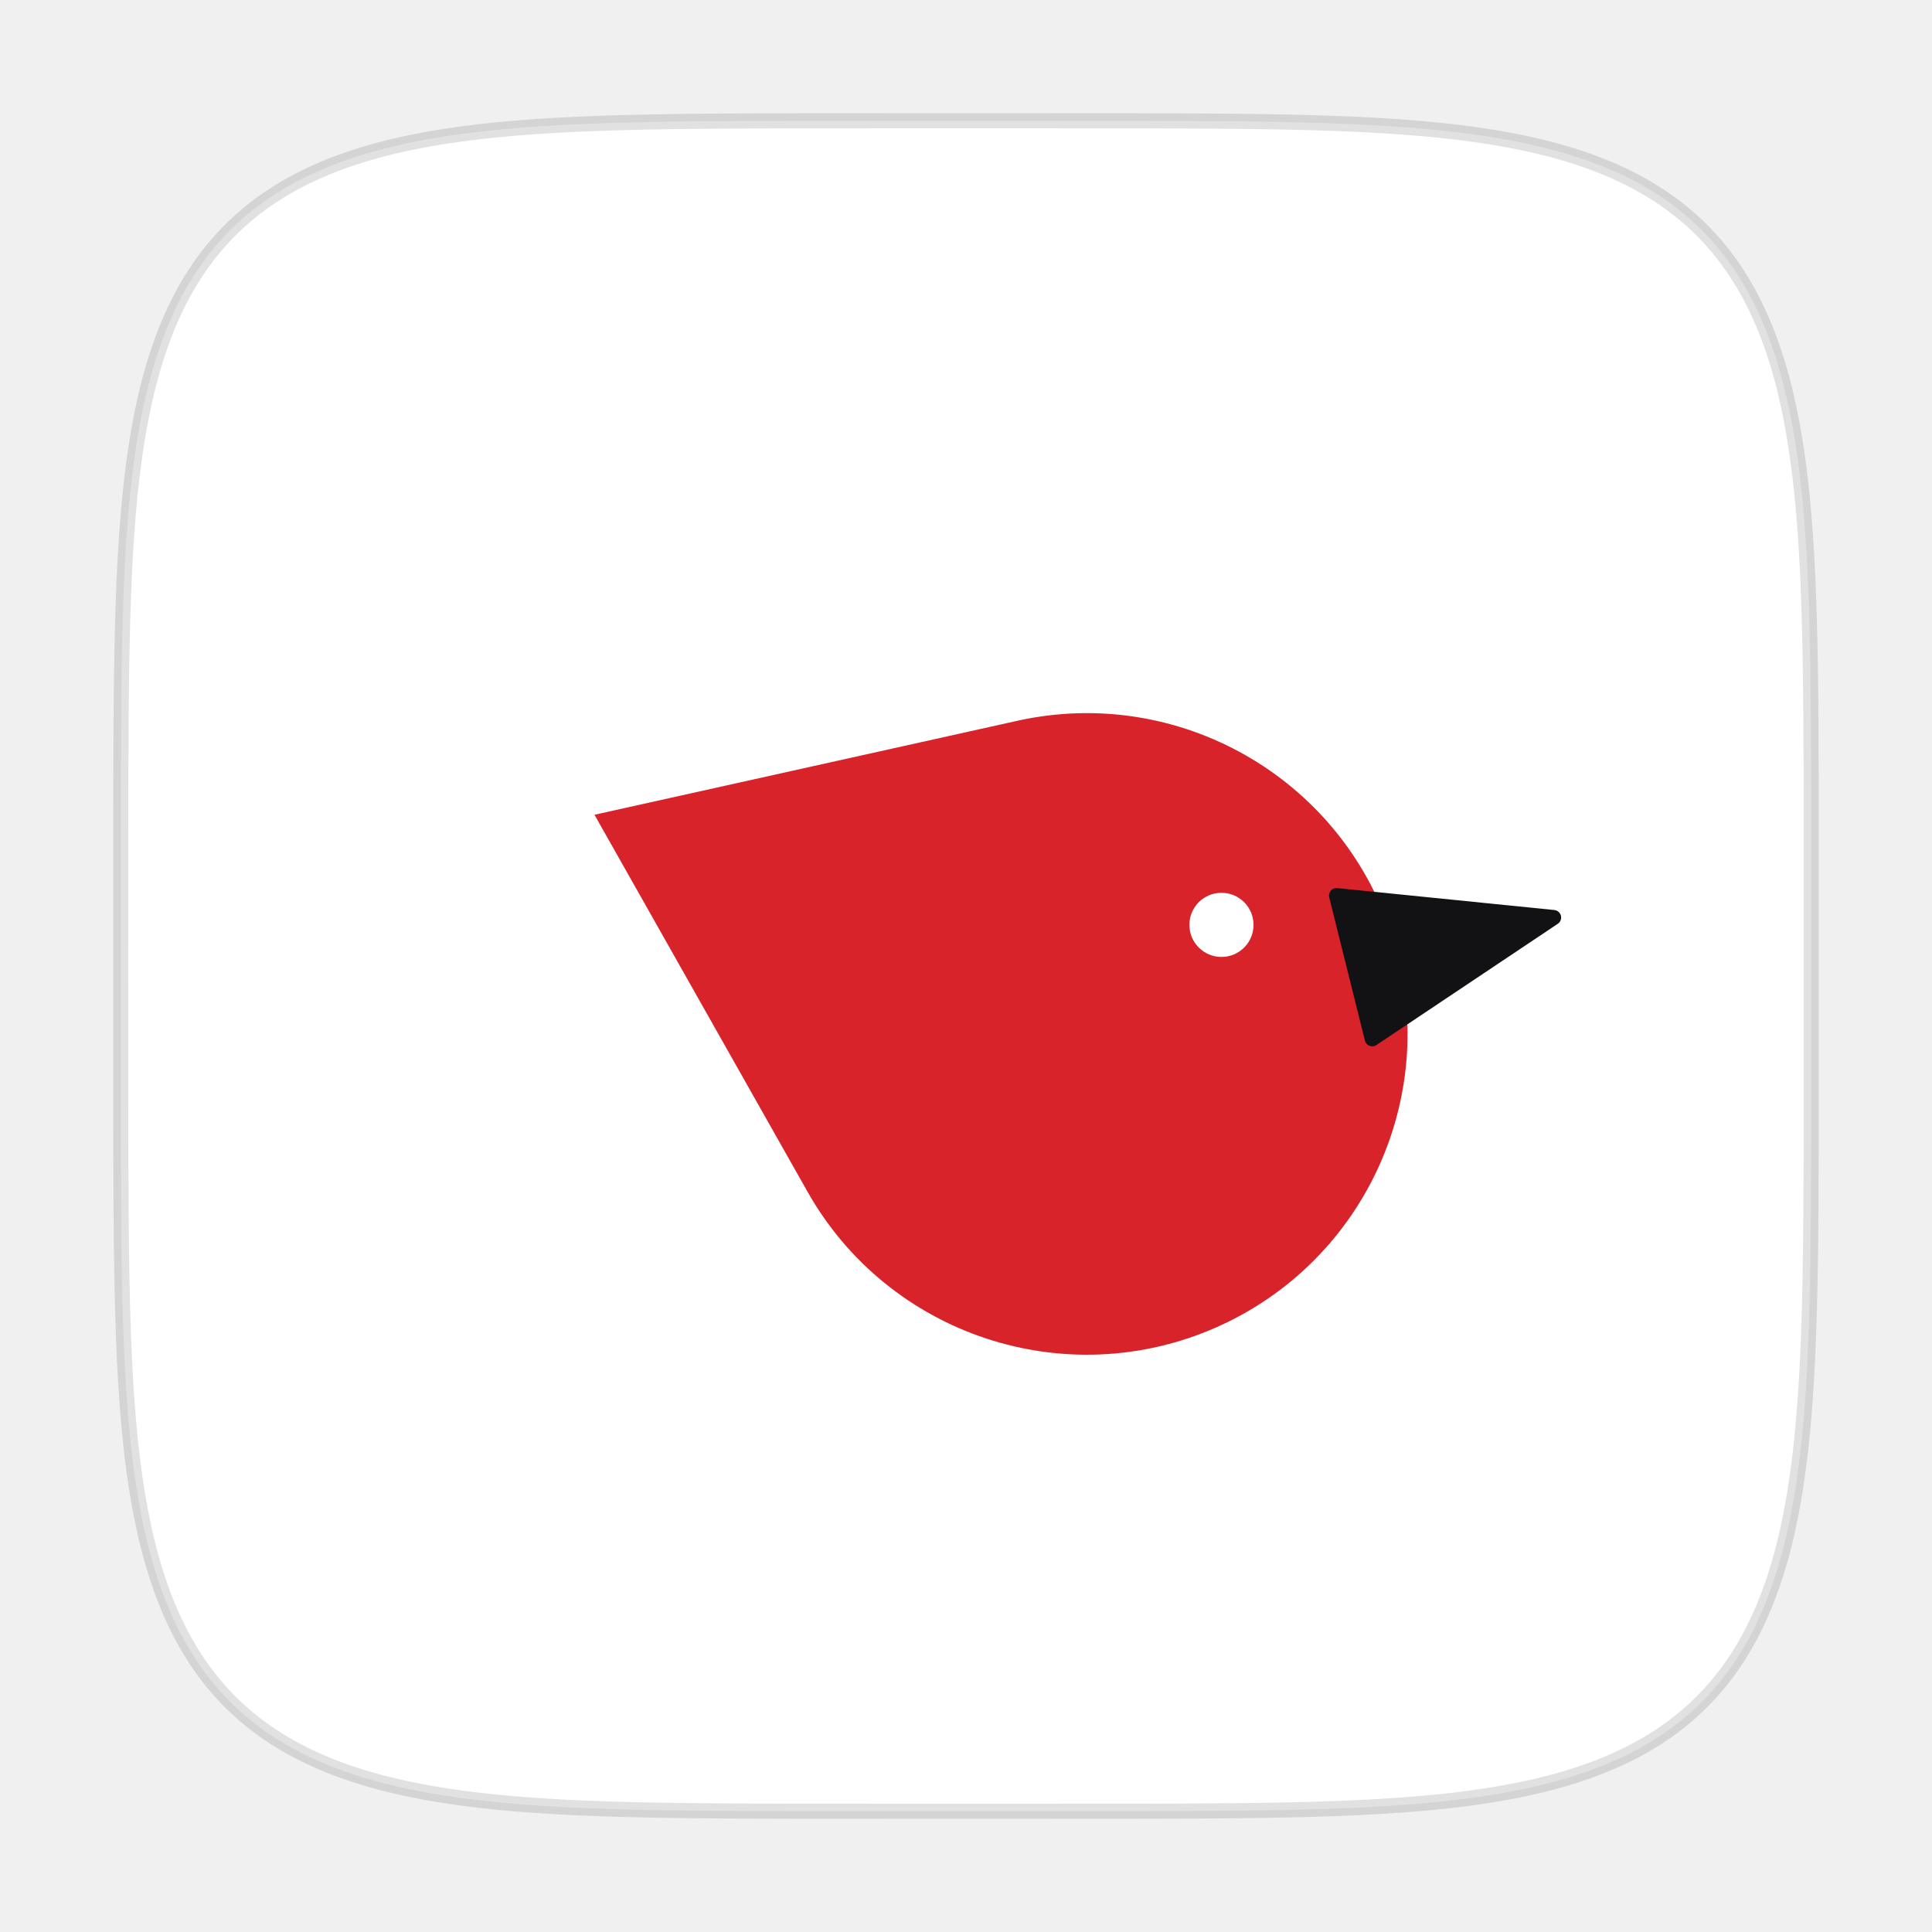
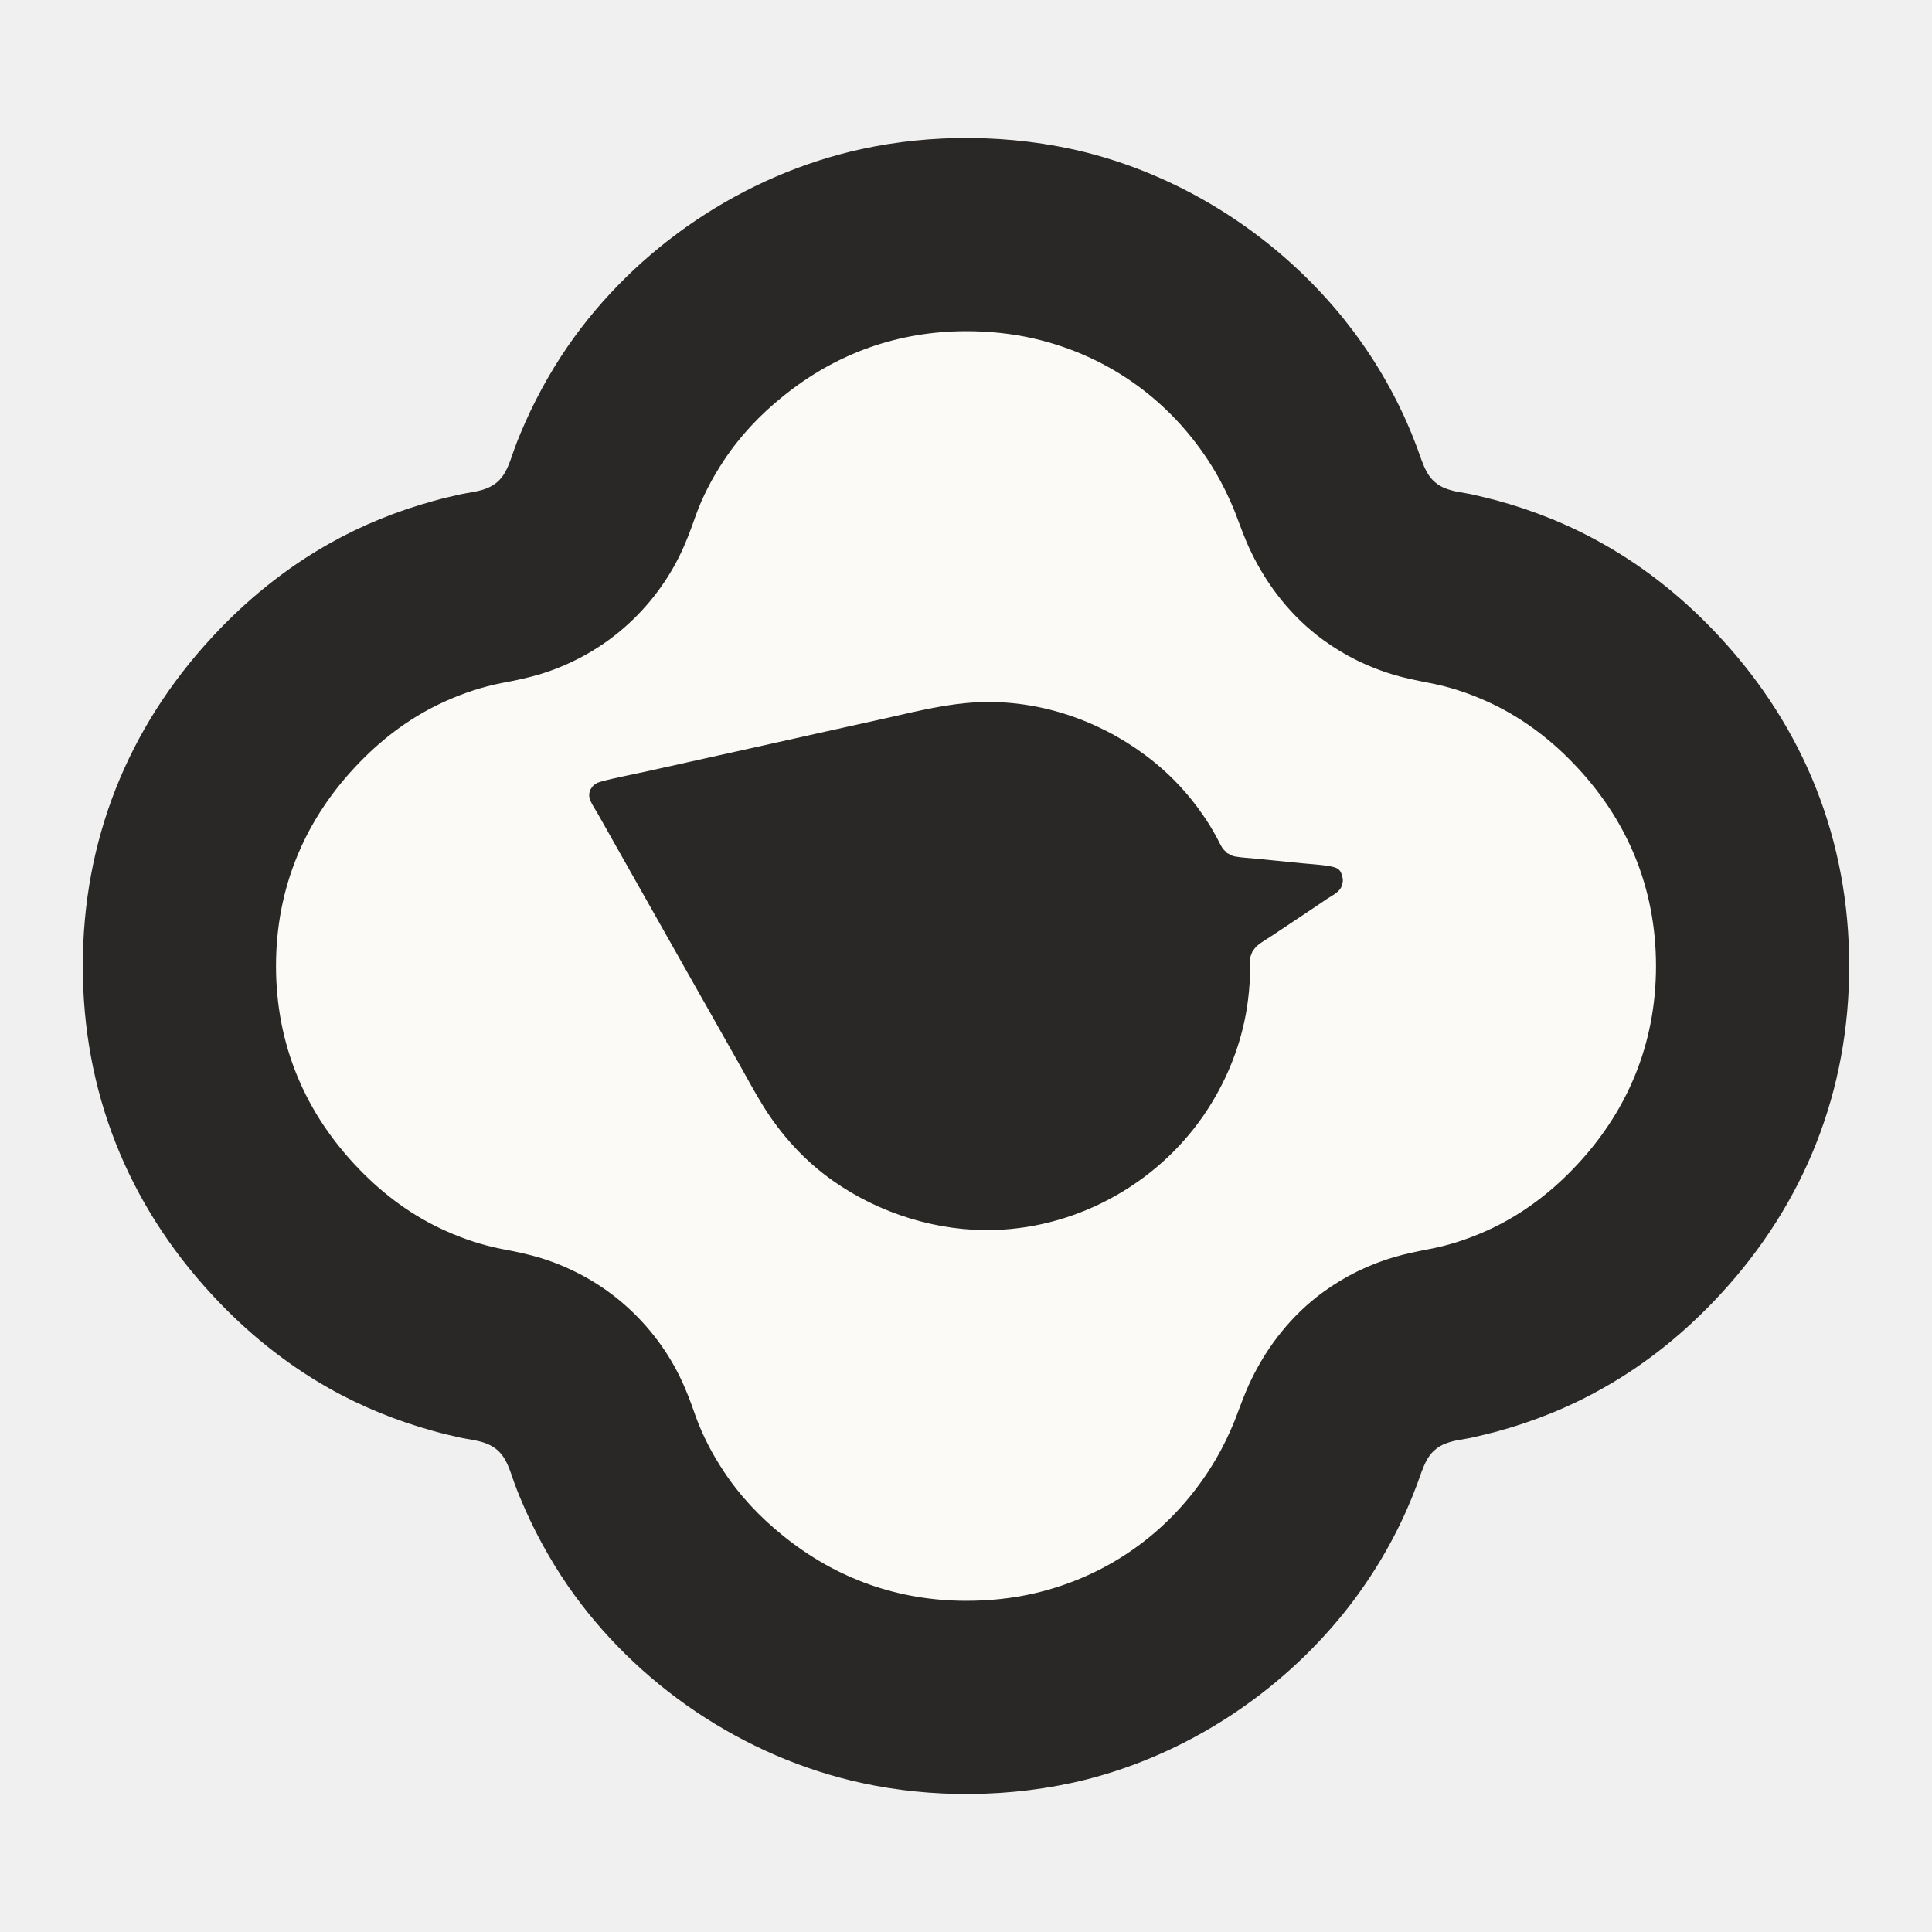
- <svg xmlns="http://www.w3.org/2000/svg" width="1024" height="1024" viewBox="0 0 1024 1024">
-   <path d="M960 512L959.99 579.24L959.97 600.72L959.94 616.34L959.89 629.06L959.83 639.98L959.75 649.66L959.67 658.4L959.56 666.42L959.45 673.86L959.32 680.81L959.17 687.35L959.02 693.54L958.85 699.42L958.66 705.03L958.46 710.41L958.25 715.56L958.03 720.53L957.79 725.31L957.53 729.93L957.27 734.41L956.98 738.74L956.69 742.95L956.38 747.04L956.06 751.02L955.72 754.89L955.37 758.67L955.01 762.35L954.63 765.95L954.24 769.46L953.83 772.9L953.41 776.26L952.98 779.56L952.53 782.78L952.06 785.94L951.59 789.04L951.1 792.07L950.59 795.05L950.07 797.98L949.54 800.85L948.99 803.67L948.43 806.45L947.85 809.17L947.26 811.85L946.65 814.49L946.03 817.08L945.4 819.63L944.75 822.14L944.09 824.61L943.41 827.04L942.71 829.44L942 831.8L941.28 834.12L940.54 836.41L939.79 838.66L939.02 840.88L938.24 843.07L937.44 845.23L936.63 847.36L935.8 849.45L934.95 851.52L934.09 853.56L933.22 855.57L932.32 857.55L931.42 859.51L930.49 861.43L929.56 863.34L928.6 865.21L927.63 867.06L926.64 868.89L925.64 870.69L924.62 872.46L923.59 874.21L922.53 875.94L921.47 877.65L920.38 879.33L919.28 880.99L918.16 882.63L917.02 884.24L915.87 885.84L914.7 887.41L913.51 888.96L912.3 890.49L911.08 892L909.84 893.49L908.58 894.96L907.3 896.41L906.01 897.84L904.69 899.25L903.36 900.64L902.01 902.01L900.64 903.36L899.25 904.69L897.84 906.01L896.41 907.3L894.96 908.58L893.49 909.84L892 911.08L890.49 912.3L888.96 913.51L887.41 914.7L885.84 915.87L884.24 917.02L882.63 918.16L880.99 919.28L879.33 920.38L877.65 921.47L875.94 922.53L874.21 923.59L872.46 924.62L870.69 925.64L868.89 926.64L867.06 927.63L865.21 928.6L863.34 929.56L861.43 930.49L859.51 931.42L857.55 932.32L855.57 933.22L853.56 934.09L851.52 934.95L849.45 935.8L847.36 936.63L845.23 937.44L843.07 938.24L840.88 939.02L838.66 939.79L836.41 940.54L834.12 941.28L831.8 942L829.44 942.71L827.04 943.41L824.61 944.09L822.14 944.75L819.63 945.4L817.08 946.03L814.49 946.65L811.85 947.26L809.17 947.85L806.45 948.43L803.67 948.99L800.85 949.54L797.98 950.07L795.05 950.59L792.07 951.1L789.04 951.59L785.94 952.06L782.78 952.53L779.56 952.98L776.26 953.41L772.9 953.83L769.46 954.24L765.95 954.63L762.35 955.01L758.67 955.37L754.89 955.72L751.02 956.06L747.04 956.38L742.95 956.69L738.74 956.98L734.41 957.27L729.93 957.53L725.31 957.79L720.53 958.03L715.56 958.25L710.41 958.46L705.03 958.66L699.42 958.85L693.54 959.02L687.35 959.17L680.81 959.32L673.86 959.45L666.42 959.56L658.4 959.67L649.66 959.75L639.98 959.83L629.06 959.89L616.34 959.94L600.72 959.97L579.24 959.99L512 960L444.76 959.99L423.28 959.97L407.66 959.94L394.94 959.89L384.02 959.83L374.34 959.75L365.6 959.67L357.58 959.56L350.14 959.45L343.19 959.32L336.65 959.17L330.46 959.02L324.58 958.85L318.97 958.66L313.59 958.46L308.44 958.25L303.47 958.03L298.69 957.79L294.07 957.53L289.59 957.27L285.26 956.98L281.05 956.69L276.96 956.38L272.98 956.06L269.11 955.72L265.33 955.37L261.65 955.01L258.05 954.63L254.54 954.24L251.1 953.83L247.74 953.41L244.44 952.98L241.22 952.53L238.06 952.06L234.96 951.59L231.93 951.1L228.95 950.59L226.02 950.07L223.15 949.54L220.33 948.99L217.55 948.43L214.83 947.85L212.15 947.26L209.51 946.65L206.92 946.03L204.37 945.4L201.86 944.75L199.39 944.09L196.96 943.41L194.56 942.71L192.2 942L189.88 941.28L187.59 940.54L185.34 939.79L183.12 939.02L180.93 938.24L178.77 937.44L176.64 936.63L174.55 935.8L172.48 934.95L170.44 934.09L168.43 933.22L166.45 932.32L164.49 931.42L162.57 930.49L160.66 929.56L158.79 928.6L156.94 927.63L155.11 926.64L153.31 925.64L151.54 924.62L149.79 923.59L148.06 922.53L146.35 921.47L144.67 920.38L143.01 919.28L141.37 918.16L139.76 917.02L138.16 915.87L136.59 914.7L135.04 913.51L133.51 912.3L132 911.08L130.51 909.84L129.04 908.58L127.59 907.3L126.16 906.01L124.75 904.69L123.36 903.36L121.99 902.01L120.64 900.64L119.31 899.25L117.99 897.84L116.7 896.41L115.42 894.96L114.16 893.49L112.92 892L111.7 890.49L110.49 888.96L109.3 887.41L108.13 885.84L106.98 884.24L105.84 882.63L104.72 880.99L103.62 879.33L102.53 877.65L101.47 875.94L100.41 874.21L99.38 872.46L98.36 870.69L97.36 868.89L96.37 867.06L95.4 865.21L94.44 863.34L93.51 861.43L92.58 859.51L91.68 857.55L90.78 855.57L89.91 853.56L89.05 851.52L88.2 849.45L87.37 847.36L86.56 845.23L85.76 843.07L84.98 840.88L84.21 838.66L83.46 836.41L82.72 834.12L82 831.8L81.29 829.44L80.59 827.04L79.91 824.61L79.25 822.14L78.6 819.63L77.97 817.08L77.35 814.49L76.74 811.85L76.15 809.17L75.57 806.45L75.01 803.67L74.46 800.85L73.93 797.98L73.41 795.05L72.9 792.07L72.41 789.04L71.94 785.94L71.47 782.78L71.02 779.56L70.59 776.26L70.17 772.9L69.76 769.46L69.37 765.95L68.99 762.35L68.63 758.67L68.28 754.89L67.94 751.02L67.62 747.04L67.31 742.95L67.02 738.74L66.73 734.41L66.47 729.93L66.21 725.31L65.97 720.53L65.75 715.56L65.54 710.41L65.34 705.03L65.15 699.42L64.98 693.54L64.83 687.35L64.68 680.81L64.55 673.86L64.44 666.42L64.33 658.4L64.25 649.66L64.17 639.98L64.11 629.06L64.06 616.34L64.03 600.72L64.01 579.24L64 512L64.01 444.76L64.03 423.28L64.06 407.66L64.11 394.94L64.17 384.02L64.25 374.34L64.33 365.6L64.44 357.58L64.55 350.14L64.68 343.19L64.83 336.65L64.98 330.46L65.15 324.58L65.34 318.97L65.54 313.59L65.75 308.44L65.97 303.47L66.21 298.69L66.47 294.07L66.73 289.59L67.02 285.26L67.31 281.05L67.62 276.96L67.94 272.98L68.28 269.11L68.63 265.33L68.99 261.65L69.37 258.05L69.76 254.54L70.17 251.1L70.59 247.74L71.02 244.44L71.47 241.22L71.94 238.06L72.41 234.96L72.9 231.93L73.41 228.95L73.93 226.02L74.46 223.15L75.01 220.33L75.57 217.55L76.15 214.83L76.74 212.15L77.35 209.51L77.97 206.92L78.6 204.37L79.25 201.86L79.91 199.39L80.59 196.96L81.29 194.56L82 192.2L82.72 189.88L83.46 187.59L84.21 185.34L84.98 183.12L85.76 180.93L86.56 178.77L87.37 176.64L88.2 174.55L89.05 172.48L89.91 170.44L90.78 168.43L91.68 166.45L92.58 164.49L93.51 162.57L94.44 160.66L95.4 158.79L96.37 156.94L97.36 155.11L98.36 153.31L99.38 151.54L100.41 149.79L101.47 148.06L102.53 146.35L103.62 144.67L104.72 143.01L105.84 141.37L106.98 139.76L108.13 138.16L109.3 136.59L110.49 135.04L111.7 133.51L112.92 132L114.16 130.51L115.42 129.04L116.7 127.59L117.99 126.16L119.31 124.75L120.64 123.36L121.99 121.99L123.36 120.64L124.75 119.31L126.16 117.99L127.59 116.7L129.04 115.42L130.51 114.16L132 112.92L133.51 111.7L135.04 110.49L136.59 109.3L138.16 108.13L139.76 106.98L141.37 105.84L143.01 104.72L144.67 103.62L146.35 102.53L148.06 101.47L149.79 100.41L151.54 99.38L153.31 98.36L155.11 97.36L156.94 96.37L158.79 95.4L160.66 94.44L162.57 93.51L164.49 92.58L166.45 91.68L168.43 90.78L170.44 89.91L172.48 89.05L174.55 88.2L176.64 87.37L178.77 86.56L180.93 85.76L183.12 84.98L185.34 84.21L187.59 83.46L189.88 82.72L192.2 82L194.56 81.29L196.96 80.59L199.39 79.91L201.86 79.25L204.37 78.6L206.92 77.97L209.51 77.35L212.15 76.74L214.83 76.15L217.55 75.57L220.33 75.01L223.15 74.46L226.02 73.93L228.95 73.41L231.93 72.9L234.96 72.41L238.06 71.94L241.22 71.47L244.44 71.02L247.74 70.59L251.1 70.17L254.54 69.76L258.05 69.37L261.65 68.99L265.33 68.63L269.11 68.28L272.98 67.94L276.96 67.62L281.05 67.31L285.26 67.02L289.59 66.73L294.07 66.47L298.69 66.21L303.47 65.97L308.44 65.75L313.59 65.54L318.97 65.34L324.58 65.15L330.46 64.98L336.65 64.83L343.19 64.68L350.14 64.55L357.58 64.44L365.6 64.33L374.34 64.25L384.02 64.17L394.94 64.11L407.66 64.06L423.28 64.03L444.76 64.01L512 64L579.24 64.01L600.72 64.03L616.34 64.06L629.06 64.11L639.98 64.17L649.66 64.25L658.4 64.33L666.42 64.44L673.86 64.55L680.81 64.68L687.35 64.83L693.54 64.98L699.42 65.15L705.03 65.34L710.41 65.54L715.56 65.75L720.53 65.97L725.31 66.21L729.93 66.47L734.41 66.73L738.74 67.02L742.95 67.31L747.04 67.62L751.02 67.94L754.89 68.28L758.67 68.63L762.35 68.99L765.95 69.37L769.46 69.76L772.9 70.17L776.26 70.59L779.56 71.02L782.78 71.47L785.94 71.94L789.04 72.41L792.07 72.9L795.05 73.41L797.98 73.93L800.85 74.46L803.67 75.01L806.45 75.57L809.17 76.15L811.85 76.74L814.49 77.35L817.08 77.97L819.63 78.6L822.14 79.25L824.61 79.91L827.04 80.59L829.44 81.29L831.8 82L834.12 82.72L836.41 83.46L838.66 84.21L840.88 84.98L843.07 85.76L845.23 86.56L847.36 87.37L849.45 88.2L851.52 89.05L853.56 89.91L855.57 90.78L857.55 91.68L859.51 92.58L861.43 93.51L863.34 94.44L865.21 95.4L867.06 96.37L868.89 97.36L870.69 98.36L872.46 99.38L874.21 100.41L875.94 101.47L877.65 102.53L879.33 103.62L880.99 104.72L882.63 105.84L884.24 106.98L885.84 108.13L887.41 109.3L888.96 110.49L890.49 111.7L892 112.92L893.49 114.16L894.96 115.42L896.41 116.7L897.84 117.99L899.25 119.31L900.64 120.64L902.01 121.99L903.36 123.36L904.69 124.75L906.01 126.16L907.3 127.59L908.58 129.04L909.84 130.51L911.08 132L912.3 133.51L913.51 135.04L914.7 136.59L915.87 138.16L917.02 139.76L918.16 141.37L919.28 143.01L920.38 144.67L921.47 146.35L922.53 148.06L923.59 149.79L924.62 151.54L925.64 153.31L926.64 155.11L927.63 156.94L928.6 158.79L929.56 160.66L930.49 162.57L931.42 164.49L932.32 166.45L933.22 168.43L934.09 170.44L934.95 172.48L935.8 174.55L936.63 176.64L937.44 178.77L938.24 180.93L939.02 183.12L939.79 185.34L940.54 187.59L941.28 189.88L942 192.2L942.71 194.56L943.41 196.96L944.09 199.39L944.75 201.86L945.4 204.37L946.03 206.92L946.65 209.51L947.26 212.15L947.85 214.83L948.43 217.55L948.99 220.33L949.54 223.15L950.07 226.02L950.59 228.95L951.1 231.93L951.59 234.96L952.06 238.06L952.53 241.22L952.98 244.44L953.41 247.74L953.83 251.1L954.24 254.54L954.63 258.05L955.01 261.65L955.37 265.33L955.72 269.11L956.06 272.98L956.38 276.96L956.69 281.05L956.98 285.26L957.27 289.59L957.53 294.07L957.79 298.69L958.03 303.47L958.25 308.44L958.46 313.59L958.66 318.97L958.85 324.58L959.02 330.46L959.17 336.65L959.32 343.19L959.45 350.14L959.56 357.58L959.67 365.6L959.75 374.34L959.83 384.02L959.89 394.94L959.94 407.66L959.97 423.28L959.99 444.76Z" fill="#FFFFFF" />
-   <path d="M315.09 431.84L539.12 382.05A170 170 0 1 1 428 631.64Z" fill="#D8232A" />
-   <path d="M727.32 550.57L823.43 486.31L708.4 474.69Z" fill="#121214" stroke="#121214" stroke-width="8" stroke-linecap="round" stroke-linejoin="round" />
-   <circle cx="647.4" cy="490.2" r="17" fill="#FFFFFF" />
-   <path d="M960 512L959.99 579.24L959.97 600.72L959.94 616.34L959.89 629.06L959.83 639.98L959.75 649.66L959.67 658.4L959.56 666.42L959.45 673.86L959.32 680.81L959.17 687.35L959.02 693.54L958.85 699.42L958.66 705.03L958.46 710.41L958.25 715.56L958.03 720.53L957.79 725.31L957.53 729.93L957.27 734.41L956.98 738.74L956.69 742.95L956.38 747.04L956.06 751.02L955.72 754.89L955.37 758.67L955.01 762.35L954.63 765.95L954.24 769.46L953.83 772.9L953.41 776.26L952.98 779.56L952.53 782.78L952.06 785.94L951.59 789.04L951.1 792.07L950.59 795.05L950.07 797.98L949.54 800.85L948.99 803.67L948.43 806.45L947.85 809.17L947.26 811.85L946.65 814.49L946.03 817.08L945.4 819.63L944.75 822.14L944.09 824.61L943.41 827.04L942.71 829.44L942 831.8L941.28 834.12L940.54 836.41L939.79 838.66L939.02 840.88L938.24 843.07L937.44 845.23L936.63 847.36L935.8 849.45L934.95 851.52L934.09 853.56L933.22 855.57L932.32 857.55L931.42 859.51L930.49 861.43L929.56 863.34L928.6 865.21L927.63 867.06L926.64 868.89L925.64 870.69L924.62 872.46L923.59 874.21L922.53 875.94L921.47 877.65L920.38 879.33L919.28 880.99L918.16 882.63L917.02 884.24L915.87 885.84L914.7 887.41L913.51 888.96L912.3 890.49L911.08 892L909.84 893.49L908.58 894.96L907.3 896.41L906.01 897.84L904.69 899.25L903.36 900.64L902.01 902.01L900.64 903.36L899.25 904.69L897.84 906.01L896.41 907.3L894.96 908.58L893.49 909.84L892 911.08L890.49 912.3L888.96 913.51L887.41 914.7L885.84 915.87L884.24 917.02L882.63 918.16L880.99 919.28L879.33 920.38L877.65 921.47L875.94 922.53L874.21 923.59L872.46 924.62L870.69 925.64L868.89 926.64L867.06 927.63L865.21 928.6L863.34 929.56L861.43 930.49L859.51 931.42L857.55 932.32L855.57 933.22L853.56 934.09L851.52 934.95L849.45 935.8L847.36 936.63L845.23 937.44L843.07 938.24L840.88 939.02L838.66 939.79L836.41 940.54L834.12 941.28L831.8 942L829.44 942.71L827.04 943.41L824.61 944.09L822.14 944.75L819.63 945.4L817.08 946.03L814.49 946.65L811.85 947.26L809.17 947.85L806.45 948.43L803.67 948.99L800.85 949.54L797.98 950.07L795.05 950.59L792.07 951.1L789.04 951.59L785.94 952.06L782.78 952.53L779.56 952.98L776.26 953.41L772.9 953.83L769.46 954.24L765.95 954.63L762.35 955.01L758.67 955.37L754.89 955.72L751.02 956.06L747.04 956.38L742.95 956.69L738.74 956.98L734.41 957.27L729.93 957.53L725.31 957.79L720.53 958.03L715.56 958.25L710.41 958.46L705.03 958.66L699.42 958.85L693.54 959.02L687.35 959.17L680.81 959.32L673.86 959.45L666.42 959.56L658.4 959.67L649.66 959.75L639.98 959.83L629.06 959.89L616.34 959.94L600.72 959.97L579.24 959.99L512 960L444.76 959.99L423.28 959.97L407.66 959.94L394.94 959.89L384.02 959.83L374.34 959.75L365.6 959.67L357.58 959.56L350.14 959.45L343.19 959.32L336.65 959.17L330.46 959.02L324.58 958.85L318.97 958.66L313.59 958.46L308.44 958.25L303.47 958.03L298.69 957.79L294.07 957.53L289.59 957.27L285.26 956.98L281.05 956.69L276.96 956.38L272.98 956.06L269.11 955.72L265.33 955.37L261.65 955.01L258.05 954.63L254.54 954.24L251.1 953.83L247.74 953.41L244.44 952.98L241.22 952.53L238.06 952.06L234.96 951.59L231.93 951.1L228.95 950.59L226.02 950.07L223.15 949.54L220.33 948.99L217.55 948.43L214.83 947.85L212.15 947.26L209.51 946.65L206.92 946.03L204.37 945.4L201.86 944.75L199.39 944.09L196.96 943.41L194.56 942.71L192.2 942L189.88 941.28L187.59 940.54L185.34 939.79L183.12 939.02L180.93 938.24L178.77 937.44L176.64 936.63L174.55 935.8L172.48 934.95L170.44 934.09L168.43 933.22L166.45 932.32L164.49 931.42L162.57 930.49L160.66 929.56L158.79 928.6L156.94 927.63L155.11 926.64L153.31 925.64L151.54 924.62L149.79 923.59L148.06 922.53L146.35 921.47L144.67 920.38L143.01 919.28L141.37 918.16L139.76 917.02L138.16 915.87L136.59 914.7L135.04 913.51L133.51 912.3L132 911.08L130.51 909.84L129.04 908.58L127.59 907.3L126.16 906.01L124.75 904.69L123.36 903.36L121.99 902.01L120.64 900.64L119.31 899.25L117.99 897.84L116.7 896.41L115.42 894.96L114.16 893.49L112.92 892L111.7 890.49L110.49 888.96L109.3 887.41L108.13 885.84L106.98 884.24L105.84 882.63L104.72 880.99L103.62 879.33L102.53 877.65L101.47 875.94L100.41 874.21L99.38 872.46L98.36 870.69L97.36 868.89L96.37 867.06L95.4 865.21L94.44 863.34L93.51 861.43L92.58 859.51L91.68 857.55L90.78 855.57L89.91 853.56L89.05 851.52L88.2 849.45L87.37 847.36L86.56 845.23L85.76 843.07L84.98 840.88L84.21 838.66L83.46 836.41L82.72 834.12L82 831.8L81.29 829.44L80.59 827.04L79.91 824.61L79.25 822.14L78.6 819.63L77.97 817.08L77.35 814.49L76.74 811.85L76.15 809.17L75.57 806.45L75.01 803.67L74.46 800.85L73.93 797.98L73.41 795.05L72.9 792.07L72.41 789.04L71.94 785.94L71.47 782.78L71.02 779.56L70.59 776.26L70.17 772.9L69.76 769.46L69.37 765.95L68.99 762.35L68.63 758.67L68.28 754.89L67.94 751.02L67.62 747.04L67.31 742.95L67.02 738.74L66.73 734.41L66.47 729.93L66.21 725.31L65.97 720.53L65.75 715.56L65.54 710.41L65.34 705.03L65.15 699.42L64.98 693.54L64.83 687.35L64.68 680.81L64.55 673.86L64.44 666.42L64.33 658.4L64.25 649.66L64.17 639.98L64.11 629.06L64.06 616.34L64.03 600.72L64.01 579.24L64 512L64.01 444.76L64.03 423.28L64.06 407.66L64.11 394.94L64.17 384.02L64.25 374.34L64.33 365.6L64.44 357.58L64.55 350.14L64.68 343.19L64.83 336.65L64.98 330.46L65.15 324.58L65.34 318.97L65.54 313.59L65.75 308.44L65.97 303.47L66.21 298.69L66.47 294.07L66.73 289.59L67.02 285.26L67.31 281.05L67.62 276.96L67.94 272.98L68.28 269.11L68.63 265.33L68.99 261.65L69.37 258.05L69.76 254.54L70.17 251.1L70.59 247.74L71.02 244.44L71.47 241.22L71.94 238.06L72.41 234.96L72.9 231.93L73.41 228.95L73.93 226.02L74.46 223.15L75.01 220.33L75.57 217.55L76.15 214.83L76.74 212.15L77.35 209.51L77.97 206.92L78.6 204.37L79.25 201.86L79.91 199.39L80.59 196.96L81.29 194.56L82 192.2L82.72 189.88L83.46 187.59L84.21 185.34L84.98 183.12L85.76 180.93L86.56 178.77L87.37 176.64L88.2 174.55L89.05 172.48L89.91 170.44L90.78 168.43L91.68 166.45L92.58 164.49L93.51 162.57L94.44 160.66L95.4 158.79L96.37 156.94L97.36 155.11L98.36 153.31L99.38 151.54L100.41 149.79L101.47 148.06L102.53 146.35L103.62 144.67L104.72 143.01L105.84 141.37L106.98 139.76L108.13 138.16L109.3 136.59L110.49 135.04L111.7 133.51L112.92 132L114.16 130.51L115.42 129.04L116.7 127.59L117.99 126.16L119.31 124.75L120.64 123.36L121.99 121.99L123.36 120.64L124.75 119.31L126.16 117.99L127.59 116.7L129.04 115.42L130.51 114.16L132 112.92L133.51 111.7L135.04 110.49L136.59 109.3L138.16 108.13L139.76 106.98L141.37 105.84L143.01 104.72L144.67 103.62L146.35 102.53L148.06 101.47L149.79 100.41L151.54 99.38L153.31 98.36L155.11 97.36L156.94 96.37L158.79 95.4L160.66 94.44L162.57 93.51L164.49 92.58L166.45 91.68L168.43 90.78L170.44 89.91L172.48 89.05L174.55 88.2L176.64 87.37L178.77 86.56L180.93 85.76L183.12 84.98L185.34 84.21L187.59 83.46L189.88 82.72L192.2 82L194.56 81.29L196.96 80.59L199.39 79.91L201.86 79.25L204.37 78.6L206.92 77.97L209.51 77.35L212.15 76.74L214.83 76.15L217.55 75.57L220.33 75.01L223.15 74.46L226.02 73.93L228.95 73.41L231.93 72.9L234.96 72.41L238.06 71.94L241.22 71.47L244.44 71.02L247.74 70.59L251.1 70.17L254.54 69.76L258.05 69.37L261.65 68.99L265.33 68.63L269.11 68.28L272.98 67.94L276.96 67.62L281.05 67.31L285.26 67.02L289.59 66.73L294.07 66.47L298.69 66.21L303.47 65.97L308.44 65.75L313.59 65.54L318.97 65.34L324.58 65.15L330.46 64.98L336.65 64.83L343.19 64.68L350.14 64.55L357.58 64.44L365.6 64.33L374.34 64.25L384.02 64.17L394.94 64.11L407.66 64.06L423.28 64.03L444.76 64.01L512 64L579.24 64.01L600.72 64.03L616.34 64.06L629.06 64.11L639.98 64.17L649.66 64.25L658.4 64.33L666.42 64.44L673.86 64.55L680.81 64.68L687.35 64.83L693.54 64.98L699.42 65.15L705.03 65.34L710.41 65.54L715.56 65.75L720.53 65.97L725.31 66.21L729.93 66.47L734.41 66.73L738.74 67.02L742.95 67.31L747.04 67.62L751.02 67.94L754.89 68.28L758.67 68.63L762.35 68.99L765.95 69.37L769.46 69.76L772.9 70.17L776.26 70.59L779.56 71.02L782.78 71.47L785.94 71.94L789.04 72.41L792.07 72.9L795.05 73.41L797.98 73.93L800.85 74.46L803.67 75.01L806.45 75.57L809.17 76.15L811.85 76.74L814.49 77.35L817.08 77.97L819.63 78.6L822.14 79.25L824.61 79.91L827.04 80.59L829.44 81.29L831.8 82L834.12 82.72L836.41 83.46L838.66 84.21L840.88 84.98L843.07 85.76L845.23 86.56L847.36 87.37L849.45 88.2L851.52 89.05L853.56 89.91L855.57 90.78L857.55 91.68L859.51 92.58L861.43 93.51L863.34 94.44L865.21 95.4L867.06 96.37L868.89 97.36L870.69 98.36L872.46 99.38L874.21 100.41L875.94 101.47L877.65 102.53L879.33 103.62L880.99 104.72L882.63 105.84L884.24 106.98L885.84 108.13L887.41 109.3L888.96 110.49L890.49 111.7L892 112.92L893.49 114.16L894.96 115.42L896.41 116.7L897.84 117.99L899.25 119.31L900.64 120.64L902.01 121.99L903.36 123.36L904.69 124.75L906.01 126.16L907.3 127.59L908.58 129.04L909.84 130.51L911.08 132L912.3 133.51L913.51 135.04L914.7 136.59L915.87 138.16L917.02 139.76L918.16 141.37L919.28 143.01L920.38 144.67L921.47 146.35L922.53 148.06L923.59 149.79L924.62 151.54L925.64 153.31L926.64 155.11L927.63 156.94L928.6 158.79L929.56 160.66L930.49 162.57L931.42 164.49L932.32 166.45L933.22 168.43L934.09 170.44L934.95 172.48L935.8 174.55L936.63 176.64L937.44 178.77L938.24 180.93L939.02 183.12L939.79 185.34L940.54 187.59L941.28 189.88L942 192.2L942.71 194.56L943.41 196.96L944.09 199.39L944.75 201.86L945.4 204.37L946.03 206.92L946.65 209.51L947.26 212.15L947.85 214.83L948.43 217.55L948.99 220.33L949.54 223.15L950.07 226.02L950.59 228.95L951.1 231.93L951.59 234.96L952.06 238.06L952.53 241.22L952.98 244.44L953.41 247.74L953.83 251.1L954.24 254.54L954.63 258.05L955.01 261.65L955.37 265.33L955.72 269.11L956.06 272.98L956.38 276.96L956.69 281.05L956.98 285.26L957.27 289.59L957.53 294.07L957.79 298.69L958.03 303.47L958.25 308.44L958.46 313.59L958.66 318.97L958.85 324.58L959.02 330.46L959.17 336.65L959.32 343.19L959.45 350.14L959.56 357.58L959.67 365.6L959.75 374.34L959.83 384.02L959.89 394.94L959.94 407.66L959.97 423.28L959.99 444.76Z" fill="none" stroke="#000000" stroke-opacity="0.12" stroke-width="8" />
+ <svg xmlns="http://www.w3.org/2000/svg" viewBox="0 0 140 140" width="140" height="140">
+   <path fill="#FBFAF7" d="M132 70C132 78.52 129.12 85.94 123.36 92.27C120.88 94.99 118.14 97.19 115.14 98.87C112.98 100.09 110.67 101.04 108.22 101.73C107.5 101.93 106.78 102.11 106.04 102.26C105.95 102.28 105.81 102.31 105.61 102.34C105.07 102.43 104.66 102.53 104.36 102.62C103.88 102.77 103.44 102.98 103.05 103.26C102.21 103.83 101.55 104.81 101.06 106.2C101.02 106.31 100.99 106.38 100.97 106.43C100.8 106.92 100.61 107.4 100.41 107.88C99.52 110.03 98.42 112.04 97.11 113.91C92.17 120.97 85.56 125.41 77.29 127.23C74.81 127.77 72.24 128.03 69.56 128C62.2 127.91 55.59 125.6 49.75 121.06C47.61 119.4 45.74 117.56 44.13 115.56C42.43 113.45 41.03 111.15 39.92 108.65C39.65 108.05 39.41 107.45 39.17 106.83C39.14 106.74 39.08 106.58 39.01 106.36C38.8 105.72 38.59 105.23 38.4 104.88C38.12 104.37 37.77 103.92 37.34 103.56C36.91 103.19 36.42 102.9 35.87 102.7C35.5 102.56 34.98 102.44 34.31 102.32C34.08 102.28 33.92 102.25 33.82 102.23C33.22 102.1 32.63 101.96 32.05 101.8C29.5 101.11 27.1 100.14 24.86 98.87C21.86 97.19 19.12 94.99 16.64 92.27C10.88 85.94 8 78.52 8 70C8 61.48 10.88 54.06 16.64 47.73C19.12 45.01 21.86 42.81 24.86 41.13C27.1 39.86 29.5 38.89 32.05 38.2C32.63 38.04 33.22 37.9 33.82 37.77C33.92 37.75 34.08 37.72 34.31 37.68C34.98 37.56 35.5 37.44 35.87 37.3C36.42 37.1 36.91 36.81 37.34 36.44C37.77 36.08 38.12 35.63 38.4 35.12C38.59 34.77 38.8 34.28 39.01 33.64C39.08 33.42 39.14 33.26 39.17 33.17C39.41 32.55 39.65 31.95 39.92 31.35C41.03 28.85 42.43 26.55 44.13 24.44C45.74 22.44 47.61 20.6 49.75 18.94C55.59 14.4 62.2 12.09 69.56 12C72.24 11.97 74.81 12.23 77.29 12.77C85.56 14.59 92.17 19.03 97.11 26.09C98.42 27.96 99.52 29.97 100.41 32.12C100.61 32.6 100.8 33.08 100.97 33.57C100.99 33.62 101.02 33.69 101.06 33.8C101.55 35.19 102.21 36.17 103.05 36.74C103.44 37.02 103.88 37.23 104.36 37.38C104.66 37.47 105.07 37.57 105.61 37.66C105.81 37.69 105.95 37.72 106.04 37.74C106.78 37.89 107.5 38.07 108.22 38.27C110.67 38.96 112.98 39.91 115.14 41.13C118.14 42.81 120.88 45.01 123.36 47.73C129.12 54.06 132 61.48 132 70Z" />
+   <path fill="#2A2826" d="M134 70C134 79.06 130.78 87.19 124.63 93.83C122.19 96.47 119.38 98.77 116.25 100.54C113.8 101.94 111.17 103 108.45 103.74C107.84 103.9 107.22 104.05 106.6 104.19C106 104.31 105.37 104.37 104.8 104.59C104.48 104.7 104.19 104.87 103.94 105.1C103.72 105.29 103.55 105.52 103.41 105.77C103.09 106.33 102.91 106.97 102.68 107.58C102.44 108.22 102.18 108.86 101.9 109.49C100.73 112.11 99.22 114.58 97.43 116.82C92.71 122.71 86.04 127.09 78.72 128.95C75.97 129.64 73.13 129.98 70.29 130C67.65 130.02 65.01 129.76 62.44 129.2C53.89 127.34 46.08 122.07 41.12 114.87C39.77 112.9 38.63 110.79 37.71 108.58C37.55 108.19 37.39 107.8 37.25 107.4C36.93 106.51 36.7 105.57 35.91 104.97C35.64 104.77 35.35 104.63 35.04 104.53C34.51 104.36 33.95 104.3 33.41 104.19C32.73 104.04 32.05 103.88 31.38 103.69C28.77 102.97 26.24 101.95 23.88 100.62C20.7 98.83 17.84 96.51 15.37 93.83C9.22 87.19 6 79.06 6 70C6 60.94 9.22 52.81 15.37 46.17C17.84 43.49 20.7 41.17 23.88 39.38C26.24 38.05 28.77 37.03 31.38 36.31C32.05 36.12 32.73 35.96 33.41 35.81C33.95 35.7 34.51 35.64 35.04 35.47C35.35 35.37 35.64 35.23 35.91 35.03C36.7 34.43 36.93 33.49 37.25 32.6C37.39 32.2 37.55 31.81 37.71 31.42C38.63 29.21 39.77 27.1 41.12 25.13C46.08 17.93 53.89 12.66 62.44 10.8C65.01 10.24 67.65 9.98 70.29 10C73.13 10.02 75.97 10.36 78.72 11.05C86.04 12.91 92.71 17.29 97.43 23.18C99.22 25.42 100.73 27.89 101.9 30.51C102.18 31.14 102.44 31.78 102.68 32.42C102.91 33.03 103.09 33.67 103.41 34.23C103.55 34.48 103.72 34.71 103.94 34.9C104.19 35.13 104.48 35.3 104.8 35.41C105.37 35.63 106 35.69 106.6 35.81C107.22 35.95 107.84 36.1 108.45 36.26C111.17 37 113.8 38.06 116.25 39.46C119.38 41.23 122.19 43.53 124.63 46.17C130.78 52.81 134 60.94 134 70ZM120 70C120 64.32 117.9 59.31 113.94 55.24C112.17 53.41 110.09 51.88 107.76 50.83C106.43 50.23 105.02 49.76 103.58 49.49C102.72 49.32 101.85 49.15 101.01 48.9C99.17 48.36 97.43 47.5 95.88 46.37C93.63 44.73 91.87 42.51 90.66 40C90.19 39.04 89.85 38.03 89.46 37.03C89.07 36.07 88.62 35.14 88.1 34.25C85.17 29.27 80.49 25.8 74.86 24.52C73.27 24.16 71.65 24 70.02 24C65.08 24 60.58 25.61 56.74 28.72C55.07 30.06 53.59 31.63 52.42 33.42C51.6 34.66 50.9 36 50.4 37.4C50.06 38.38 49.7 39.35 49.24 40.28C48.21 42.37 46.73 44.24 44.94 45.73C43.26 47.13 41.3 48.18 39.22 48.83C38.27 49.12 37.3 49.32 36.33 49.5C34.96 49.77 33.6 50.22 32.33 50.79C29.96 51.84 27.86 53.38 26.06 55.24C22.1 59.31 20 64.32 20 70C20 75.68 22.1 80.69 26.06 84.76C27.86 86.62 29.96 88.16 32.33 89.21C33.6 89.78 34.96 90.23 36.33 90.5C37.3 90.68 38.27 90.88 39.22 91.17C41.3 91.82 43.26 92.87 44.94 94.27C46.73 95.76 48.21 97.63 49.24 99.72C49.7 100.65 50.06 101.62 50.4 102.6C50.9 104 51.6 105.34 52.42 106.58C53.59 108.37 55.07 109.94 56.74 111.28C60.58 114.39 65.08 116 70.02 116C71.65 116 73.27 115.84 74.86 115.48C80.49 114.2 85.17 110.73 88.1 105.75C88.62 104.86 89.07 103.93 89.46 102.97C89.85 101.97 90.19 100.96 90.66 100C91.87 97.49 93.63 95.27 95.88 93.63C97.43 92.5 99.17 91.64 101.01 91.1C101.85 90.85 102.72 90.68 103.58 90.51C105.02 90.24 106.43 89.77 107.76 89.17C110.09 88.12 112.17 86.59 113.94 84.76C117.9 80.69 120 75.68 120 70ZM90.76 68.93C90.73 69.07 90.63 69.19 90.6 69.41C90.57 69.66 90.58 69.91 90.58 70.17C90.58 70.31 90.58 70.44 90.58 70.58C90.56 71.41 90.48 72.24 90.35 73.07C89.94 75.64 88.97 78.11 87.56 80.31C84.21 85.55 78.32 88.93 72.09 89.13C67.95 89.26 63.72 87.94 60.34 85.55C58.32 84.13 56.63 82.27 55.32 80.17C54.66 79.11 54.07 77.99 53.45 76.9L49.23 69.44C47.7 66.73 46.18 64.03 44.65 61.33C44.2 60.54 43.76 59.75 43.32 58.97C43.11 58.6 42.81 58.2 42.71 57.78C42.67 57.57 42.71 57.45 42.74 57.35C42.75 57.31 42.76 57.27 42.76 57.23C42.89 57.13 42.88 56.93 43.29 56.73C43.65 56.55 46.21 56.04 46.8 55.91C49.63 55.28 52.47 54.65 55.31 54.02C58.34 53.34 61.37 52.67 64.4 52C64.68 51.94 64.96 51.87 65.23 51.81C67.38 51.32 69.46 50.86 71.7 50.87C76.01 50.88 80.28 52.5 83.62 55.21C84.98 56.31 86.18 57.61 87.17 59.06C87.52 59.56 87.84 60.08 88.13 60.62C88.29 60.9 88.42 61.21 88.6 61.48C88.7 61.62 88.83 61.7 88.92 61.82C89.08 61.87 89.18 62 89.47 62.06C89.96 62.15 90.47 62.17 90.97 62.22C92.11 62.33 93.26 62.45 94.4 62.56C94.93 62.62 96.56 62.69 96.93 62.95C97.19 63.12 97.18 63.33 97.26 63.41C97.26 63.47 97.27 63.53 97.28 63.58C97.31 63.7 97.34 63.83 97.25 64.13C97.12 64.62 96.59 64.86 96.2 65.11C95.87 65.34 95.54 65.56 95.21 65.78C94.25 66.42 93.29 67.06 92.33 67.7C91.92 67.98 91.46 68.23 91.08 68.55C90.94 68.67 90.87 68.82 90.76 68.93Z" />
</svg>
